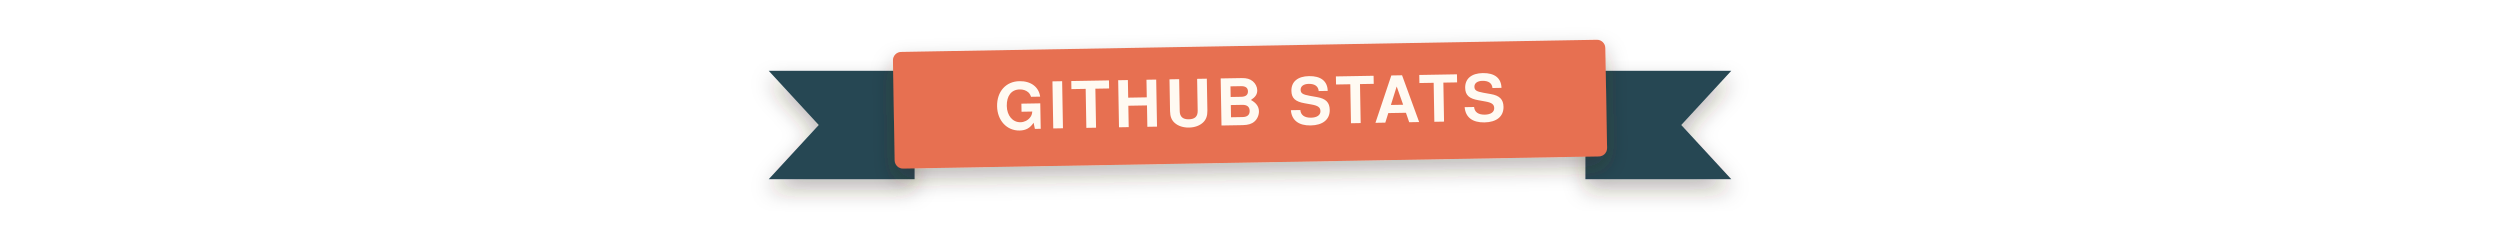
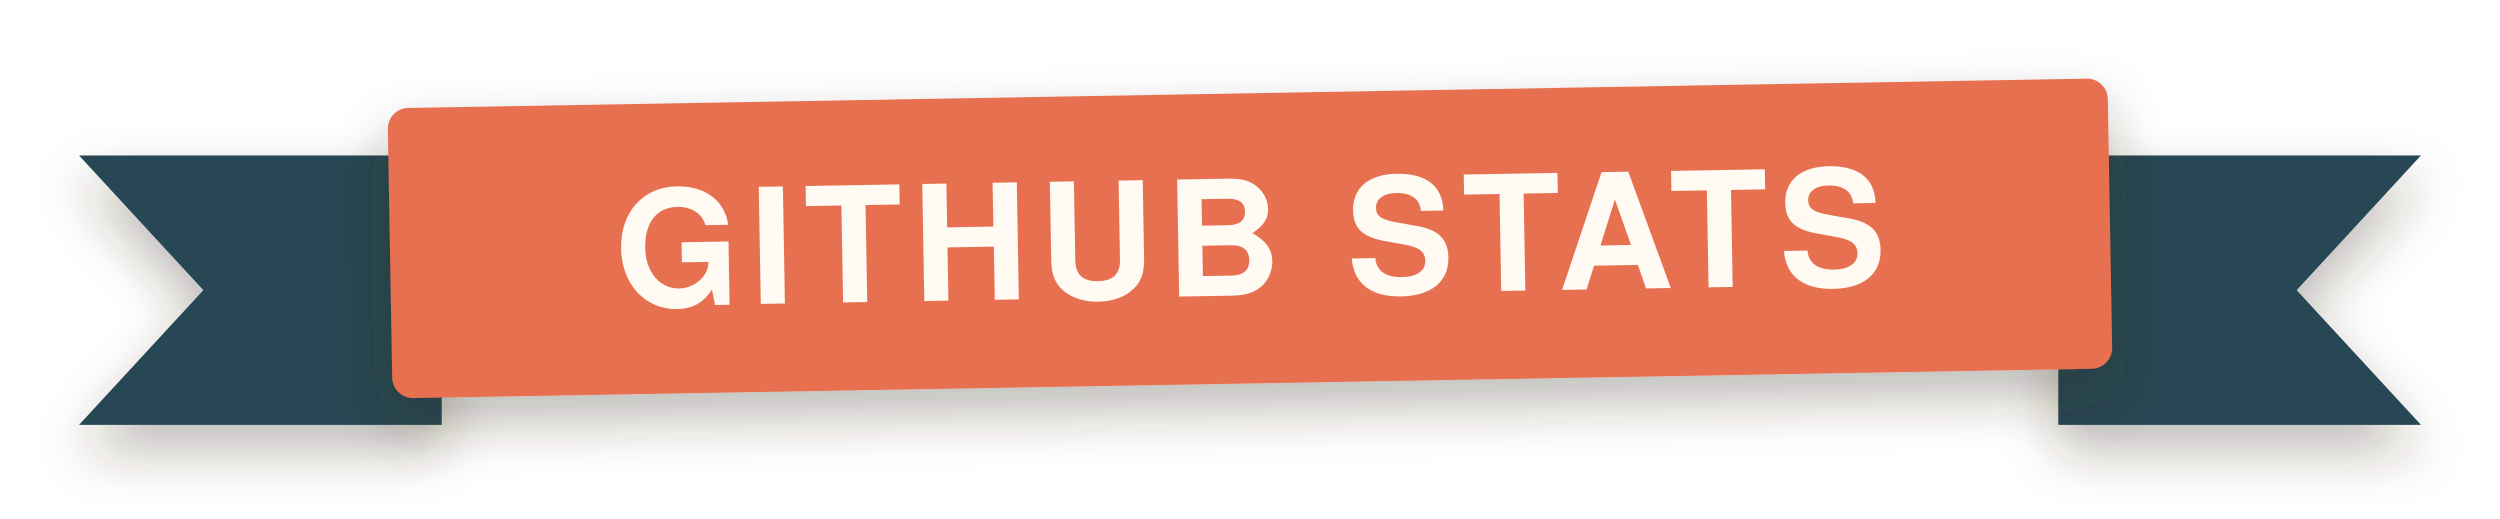
- <svg xmlns="http://www.w3.org/2000/svg" viewBox="0 0 1200 110" width="1200" height="110" role="img" aria-label="GITHUB STATS">
+ <svg xmlns="http://www.w3.org/2000/svg" viewBox="0 0 482 100" width="386" height="80" role="img" aria-label="GITHUB STATS">
  <defs>
    <filter id="sh" x="-10%" y="-20%" width="120%" height="150%">
      <feDropShadow dx="0" dy="5" stdDeviation="5" flood-color="#3b2a1a" flood-opacity=".32" />
    </filter>
    <filter id="shs" x="-10%" y="-20%" width="120%" height="150%">
      <feDropShadow dx="0" dy="3" stdDeviation="2.5" flood-color="#3b2a1a" flood-opacity=".3" />
    </filter>
    <filter id="grain">
      <feTurbulence type="fractalNoise" baseFrequency=".85" numOctaves="2" stitchTiles="stitch" />
      <feColorMatrix values="0 0 0 0 .3  0 0 0 0 .22  0 0 0 0 .15  0 0 0 .09 0" />
    </filter>
  </defs>
  <g>
-     <animateTransform attributeName="transform" type="rotate" values="-1.4 600 55;1.4 600 55;-1.4 600 55" dur="6s" begin="0s" repeatCount="indefinite" calcMode="spline" keySplines=".45 0 .55 1;.45 0 .55 1" />
+     <animateTransform attributeName="transform" type="rotate" values="-1.4 241 50;1.4 241 50;-1.4 241 50" dur="6s" begin="0s" repeatCount="indefinite" calcMode="spline" keySplines=".45 0 .55 1;.45 0 .55 1" />
    <g filter="url(#sh)">
-       <path d="M 369 34 L 439 34 L 439 86 L 369 86 L 393 60 Z" fill="#264653" />
-       <path d="M 831 34 L 761 34 L 761 86 L 831 86 L 807 60 Z" fill="#264653" />
+       <path d="M 15 30 L 85 30 L 85 82 L 15 82 L 39 56 Z" fill="#264653" />
+       <path d="M 467 30 L 397 30 L 397 82 L 467 82 L 443 56 Z" fill="#264653" />
    </g>
    <g filter="url(#sh)">
-       <rect x="429" y="22" width="342" height="56" rx="4" fill="#e76f51" transform="rotate(-1 600 50)" />
+       <rect x="75" y="18" width="332" height="56" rx="4" fill="#e76f51" transform="rotate(-1 241 46)" />
    </g>
-     <text x="600" y="60" text-anchor="middle" font-family="'Trebuchet MS','Segoe UI',Helvetica,Arial,sans-serif" font-size="31" font-weight="800" fill="#fffaf2" letter-spacing="2" transform="rotate(-1 600 50)">GITHUB STATS</text>
+     <text x="241" y="57" text-anchor="middle" font-family="'Trebuchet MS','Segoe UI',Helvetica,Arial,sans-serif" font-size="31" font-weight="800" fill="#fffaf2" letter-spacing="2" transform="rotate(-1 241 46)">GITHUB STATS</text>
  </g>
</svg>
